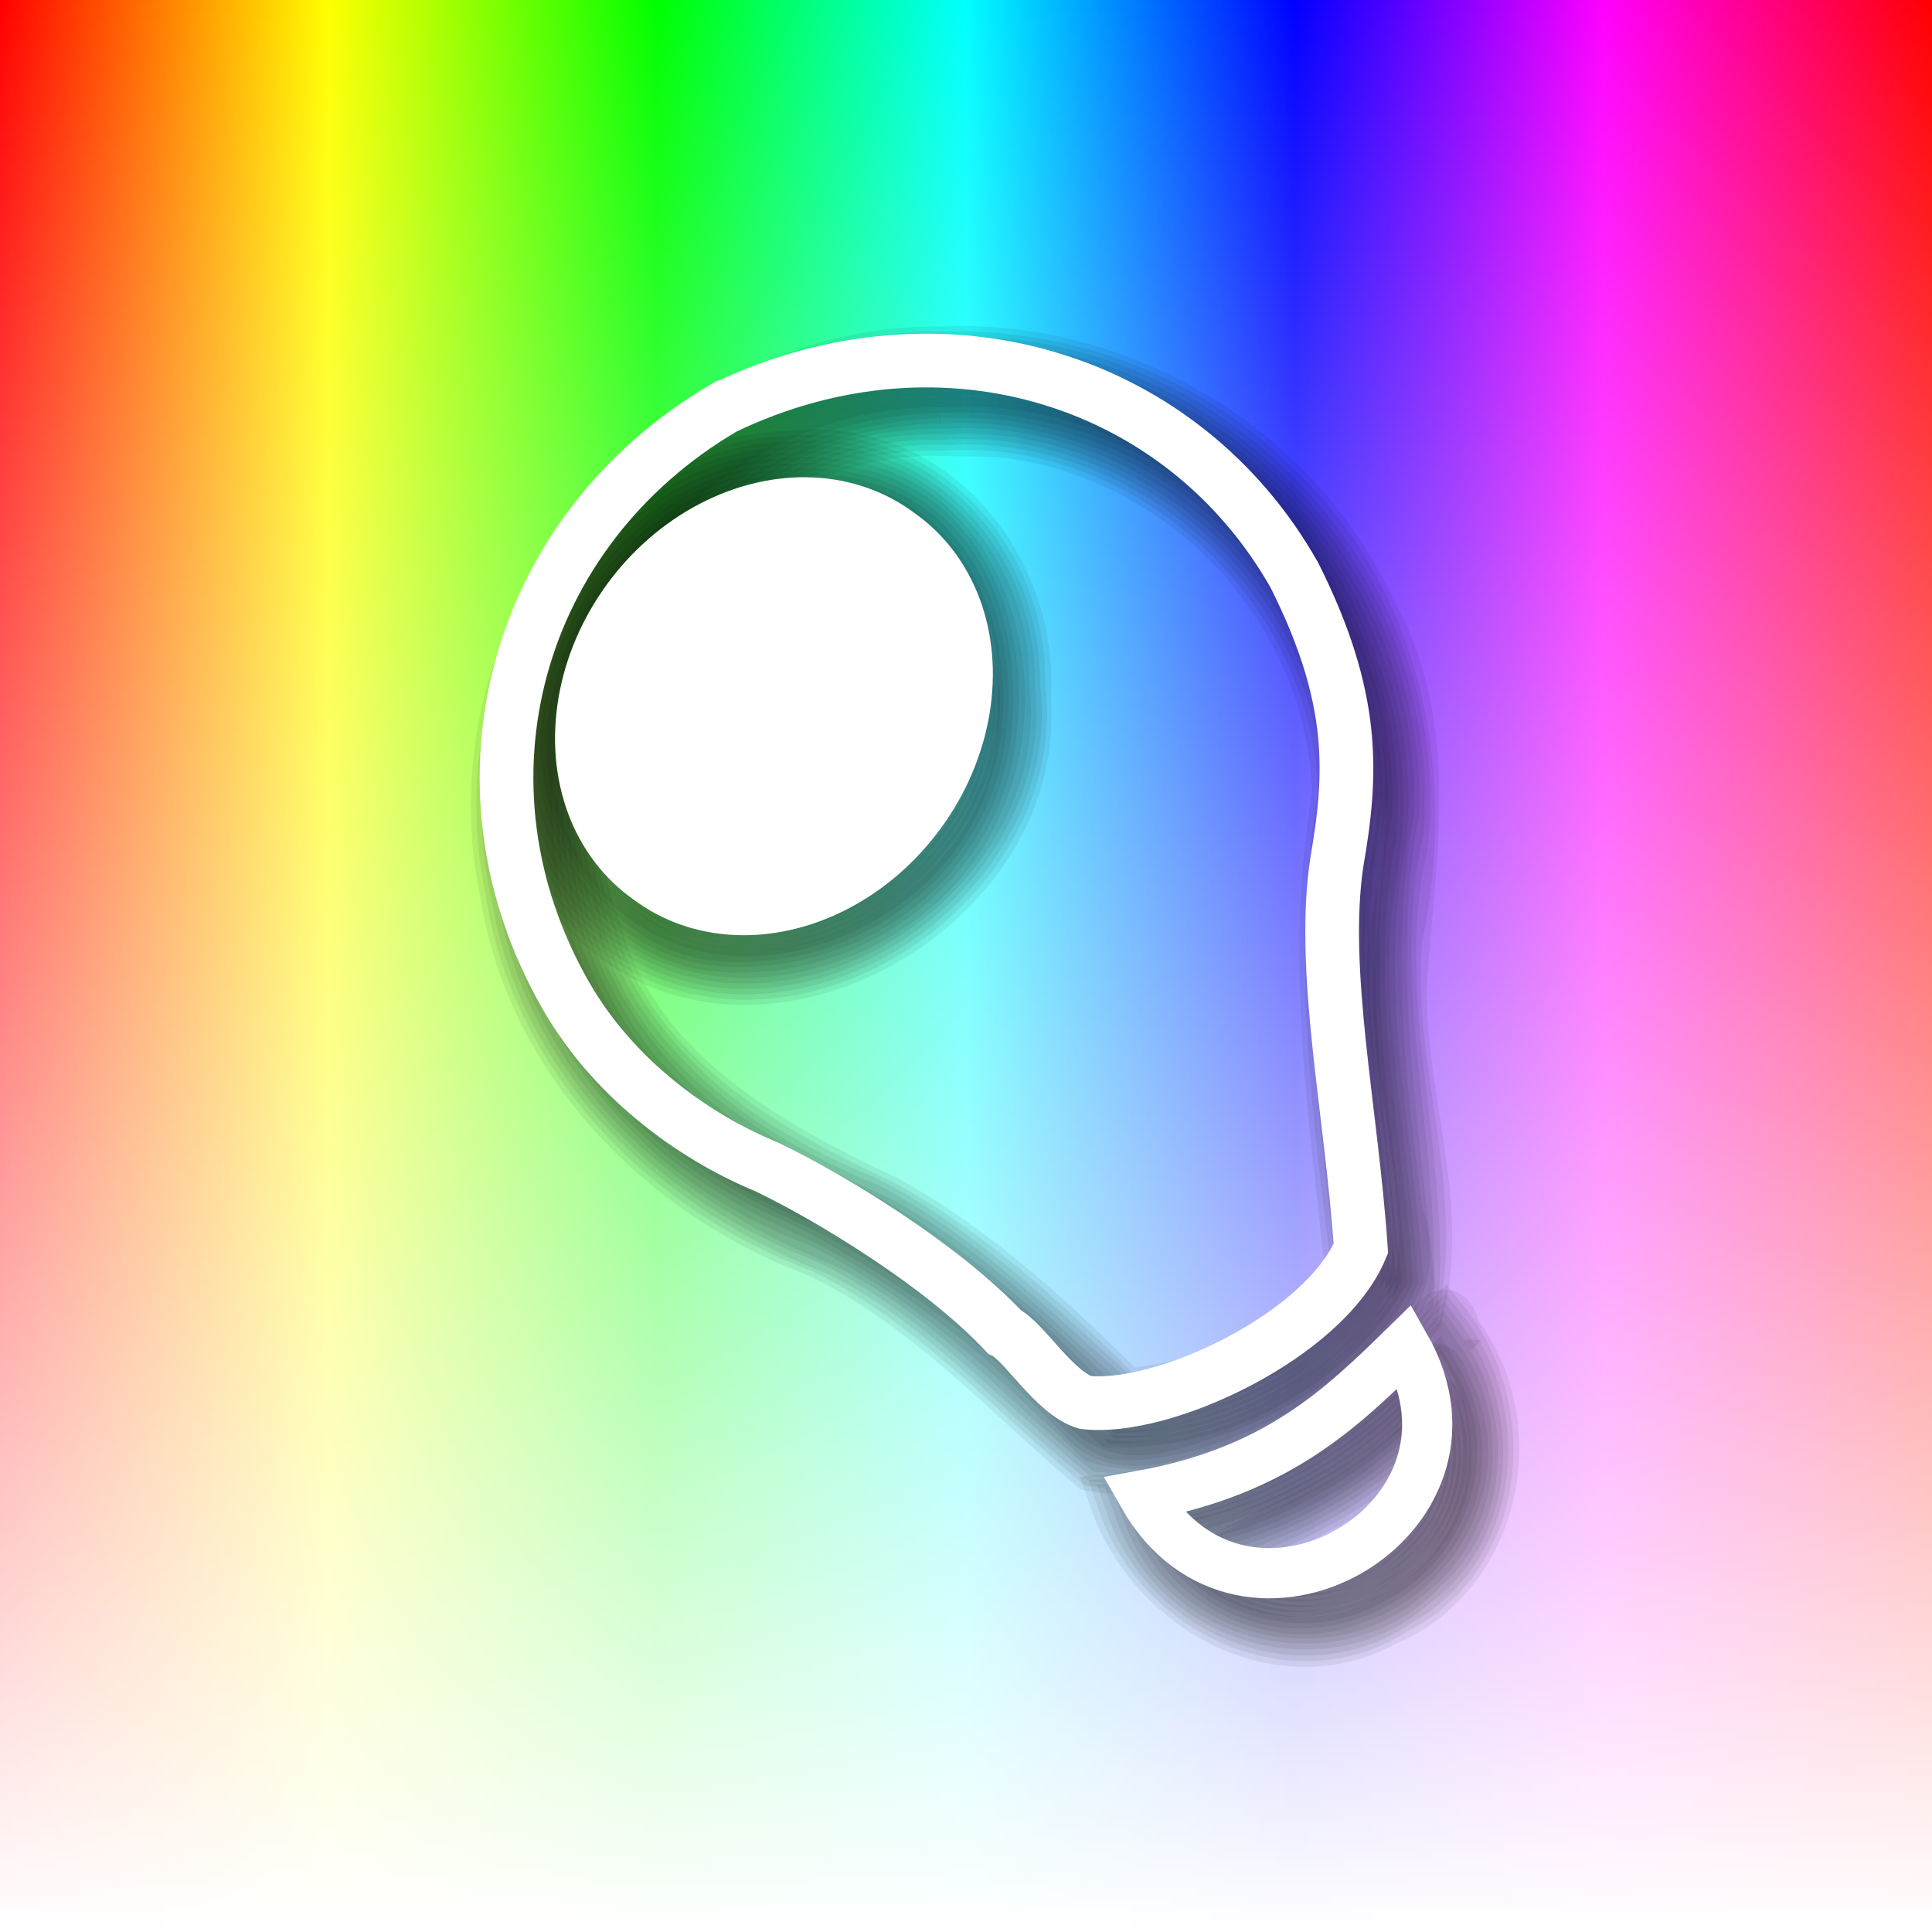
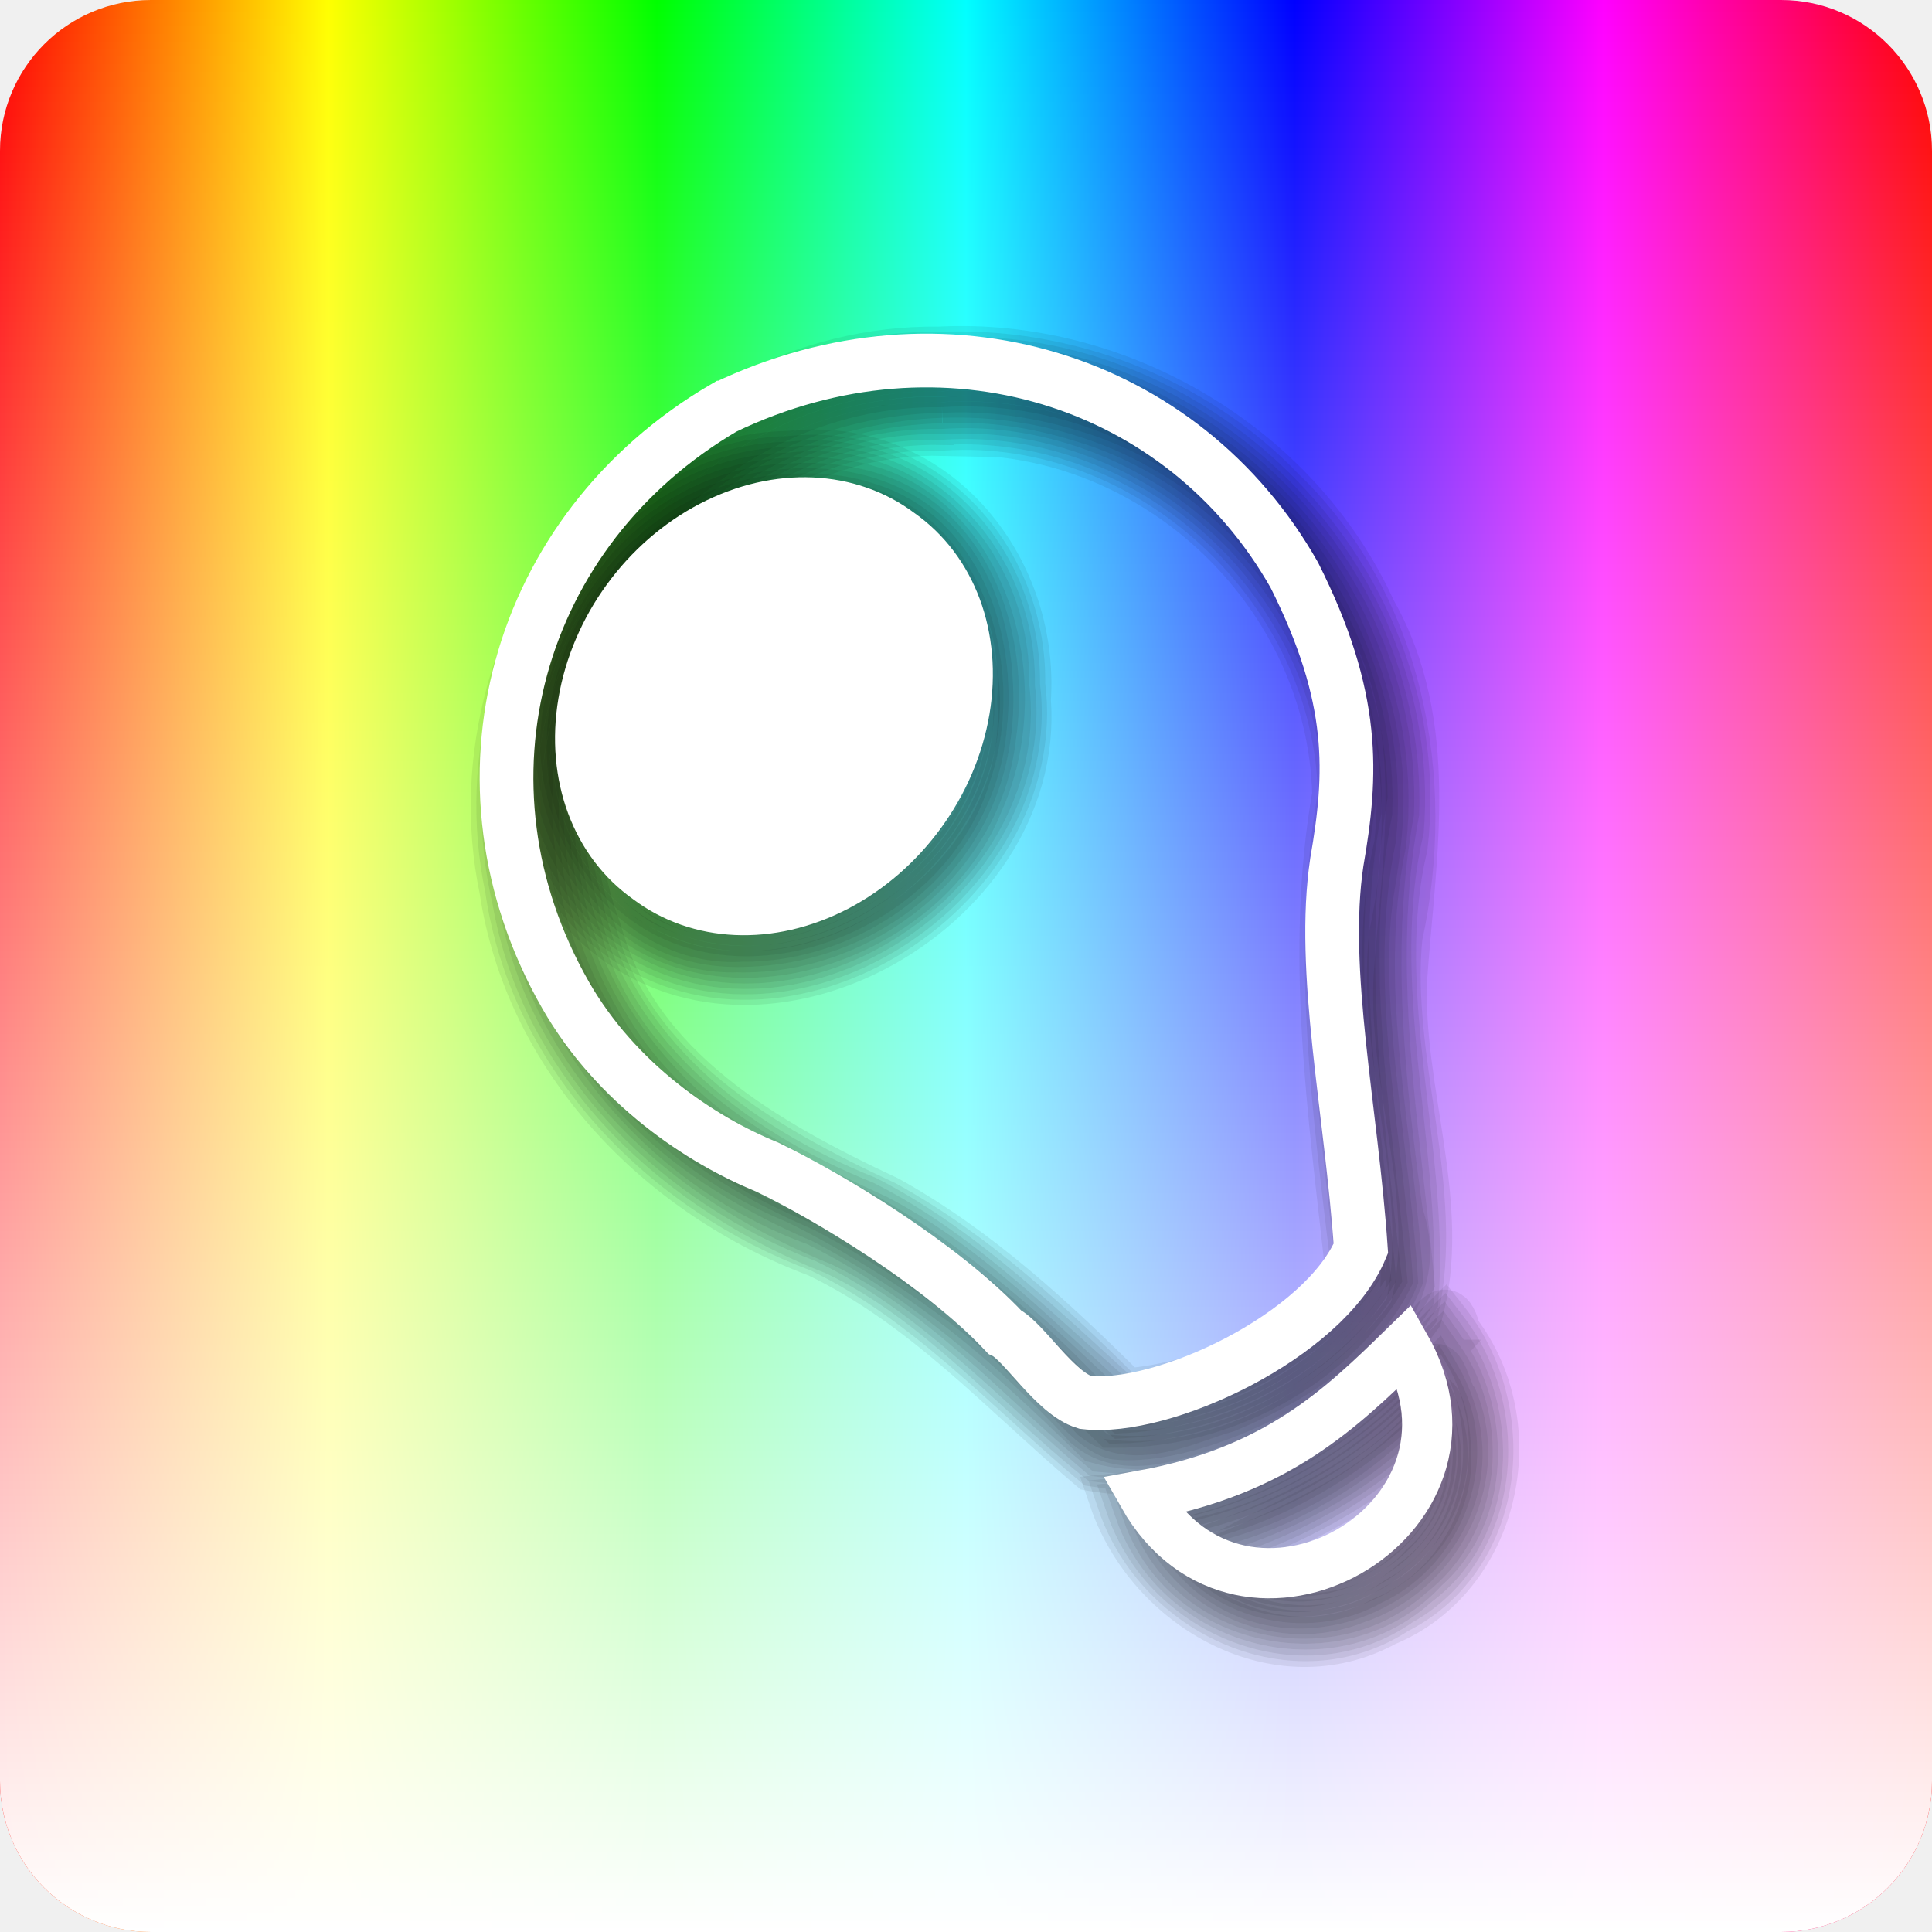
<svg xmlns="http://www.w3.org/2000/svg" xmlns:xlink="http://www.w3.org/1999/xlink" width="128" height="128" id="svg2" version="1.1">
  <defs id="defs4">
    <linearGradient id="linearGradient3793">
      <stop style="stop-color:#ffffff;stop-opacity:1;" offset="0" id="stop3795" />
      <stop style="stop-color:#ffffff;stop-opacity:0;" offset="1" id="stop3797" />
    </linearGradient>
    <linearGradient id="linearGradient3765">
      <stop id="stop3787" offset="0" style="stop-color:#ff0000;stop-opacity:1;" />
      <stop id="stop3785" offset="0.17" style="stop-color:#ff00ff;stop-opacity:1;" />
      <stop id="stop3783" offset="0.33" style="stop-color:#0000ff;stop-opacity:1;" />
      <stop id="stop3781" offset="0.5" style="stop-color:#00ffff;stop-opacity:1;" />
      <stop id="stop3779" offset="0.66" style="stop-color:#00ff00;stop-opacity:1;" />
      <stop id="stop3777" offset="0.83" style="stop-color:#ffff00;stop-opacity:1;" />
      <stop style="stop-color:#ff0000;stop-opacity:1;" offset="1" id="stop3769" />
    </linearGradient>
    <linearGradient xlink:href="#linearGradient3765" id="linearGradient3775" x1="0" y1="988.362" x2="128" y2="988.362" gradientUnits="userSpaceOnUse" gradientTransform="translate(13.21429,-6.964286)" />
    <linearGradient xlink:href="#linearGradient3793" id="linearGradient3799" x1="0" y1="988.362" x2="128" y2="988.362" gradientUnits="userSpaceOnUse" gradientTransform="translate(-1052.362,-924.3622)" />
    <linearGradient y2="1040.699" x2="26.034" y1="1040.762" x1="23.887" spreadMethod="reflect" gradientTransform="translate(0,-4.600127)" gradientUnits="userSpaceOnUse" id="linearGradient4159" xlink:href="#linearGradient3856" />
    <linearGradient y2="31.795" x2="21.571" y1="21.437" x1="21.732" gradientTransform="matrix(-0.719072,-0.2804113,-0.4621248,1.185049,53.82507,1005.709)" gradientUnits="userSpaceOnUse" id="linearGradient4157" xlink:href="#linearGradient3817" />
    <linearGradient y2="31.795" x2="21.571" y1="21.437" x1="21.732" gradientTransform="matrix(0.719072,-0.2804113,0.4621248,1.185049,-6.210005,1005.709)" gradientUnits="userSpaceOnUse" id="linearGradient4155" xlink:href="#linearGradient3817" />
    <linearGradient y2="1039.614" x2="42.623" y1="1015.417" x1="15.536" gradientTransform="translate(0,-4.600127)" gradientUnits="userSpaceOnUse" id="linearGradient4153" xlink:href="#linearGradient3807" />
    <linearGradient y2="35.135" x2="30.702" y1="1.106" x1="8.719" gradientTransform="translate(0.3571429,1005.298)" gradientUnits="userSpaceOnUse" id="linearGradient4151" xlink:href="#linearGradient3777" />
    <radialGradient r="15" fy="18.72" fx="23.656" cy="18.72" cx="23.656" gradientTransform="matrix(0.9994026,-0.03456211,0.05050681,1.460462,-0.5742278,997.4954)" gradientUnits="userSpaceOnUse" id="radialGradient4149" xlink:href="#linearGradient3795" />
    <linearGradient y2="1045.487" x2="25.179" y1="1045.309" x1="18.929" spreadMethod="reflect" gradientUnits="userSpaceOnUse" id="linearGradient4147" xlink:href="#linearGradient4029" />
    <radialGradient r="15.813" fy="47.333" fx="-12.895" cy="47.333" cx="-12.895" gradientTransform="matrix(1,0,0,0.3860862,0,29.0584)" gradientUnits="userSpaceOnUse" id="radialGradient4145" xlink:href="#linearGradient4119" />
    <radialGradient gradientUnits="userSpaceOnUse" gradientTransform="matrix(1,0,0,0.3860862,0,29.0584)" r="15.813" fy="47.333" fx="-12.895" cy="47.333" cx="-12.895" id="radialGradient4125" xlink:href="#linearGradient4119" />
    <linearGradient y2="1040.699" x2="26.034" y1="1040.762" x1="23.887" spreadMethod="reflect" gradientTransform="translate(0,-4.600127)" gradientUnits="userSpaceOnUse" id="linearGradient4107" xlink:href="#linearGradient3856" />
    <linearGradient y2="31.795" x2="21.571" y1="21.437" x1="21.732" gradientTransform="matrix(-0.719072,-0.2804113,-0.4621248,1.185049,53.82507,1005.709)" gradientUnits="userSpaceOnUse" id="linearGradient4105" xlink:href="#linearGradient3817" />
    <linearGradient y2="31.795" x2="21.571" y1="21.437" x1="21.732" gradientTransform="matrix(0.719072,-0.2804113,0.4621248,1.185049,-6.210005,1005.709)" gradientUnits="userSpaceOnUse" id="linearGradient4103" xlink:href="#linearGradient3817" />
    <linearGradient y2="1039.614" x2="42.623" y1="1015.417" x1="15.536" gradientTransform="translate(0,-4.600127)" gradientUnits="userSpaceOnUse" id="linearGradient4101" xlink:href="#linearGradient3807" />
    <linearGradient y2="35.135" x2="30.702" y1="1.106" x1="8.719" gradientTransform="translate(0.3571429,1005.298)" gradientUnits="userSpaceOnUse" id="linearGradient4099" xlink:href="#linearGradient3777" />
    <radialGradient r="15" fy="18.72" fx="23.656" cy="18.72" cx="23.656" gradientTransform="matrix(0.9994026,-0.03456211,0.05050681,1.460462,-0.5742278,997.4954)" gradientUnits="userSpaceOnUse" id="radialGradient4097" xlink:href="#linearGradient3795" />
    <linearGradient y2="1045.487" x2="25.179" y1="1045.309" x1="18.929" spreadMethod="reflect" gradientUnits="userSpaceOnUse" id="linearGradient4095" xlink:href="#linearGradient4029" />
    <linearGradient spreadMethod="reflect" gradientUnits="userSpaceOnUse" y2="1045.487" x2="25.179" y1="1045.309" x1="18.929" id="linearGradient4035" xlink:href="#linearGradient4029" />
    <linearGradient id="linearGradient3777-0">
      <stop id="stop3779-3" offset="0" style="stop-color:#729fcf;stop-opacity:1" />
      <stop id="stop3781-6" offset="1" style="stop-color:#3465a4;stop-opacity:1;" />
    </linearGradient>
    <linearGradient gradientTransform="translate(0.3571429,1009.898)" gradientUnits="userSpaceOnUse" y2="35.135" x2="30.702" y1="1.106" x1="8.719" id="linearGradient3793-6" xlink:href="#linearGradient3777-0" />
    <linearGradient id="linearGradient3795-4">
      <stop id="stop3797-9" offset="0" style="stop-color:#ffffff;stop-opacity:0.337;" />
      <stop id="stop3799-4" offset="1" style="stop-color:#729fcf;stop-opacity:0.89;" />
    </linearGradient>
    <radialGradient gradientUnits="userSpaceOnUse" gradientTransform="matrix(0.9994026,-0.03456211,0.05050681,1.460462,-0.5742278,1002.096)" r="15" fy="18.72" fx="23.656" cy="18.72" cx="23.656" id="radialGradient3803-0" xlink:href="#linearGradient3795-4" />
    <linearGradient gradientTransform="translate(0,-4.600127)" spreadMethod="reflect" gradientUnits="userSpaceOnUse" y2="1040.699" x2="26.034" y1="1040.762" x1="23.887" id="linearGradient3864" xlink:href="#linearGradient3856" />
    <linearGradient y2="31.795" x2="21.571" y1="21.437" x1="21.732" gradientTransform="matrix(-0.719072,-0.2804113,-0.4621248,1.185049,53.82507,1005.709)" gradientUnits="userSpaceOnUse" id="linearGradient3844" xlink:href="#linearGradient3817" />
    <linearGradient y2="31.795" x2="21.571" y1="21.437" x1="21.732" gradientTransform="matrix(0.719072,-0.2804113,0.4621248,1.185049,-6.210005,1005.709)" gradientUnits="userSpaceOnUse" id="linearGradient3842" xlink:href="#linearGradient3817" />
    <linearGradient gradientTransform="translate(0,-4.600127)" gradientUnits="userSpaceOnUse" y2="1039.614" x2="42.623" y1="1015.417" x1="15.536" id="linearGradient3813" xlink:href="#linearGradient3807" />
    <radialGradient gradientUnits="userSpaceOnUse" gradientTransform="matrix(0.9994026,-0.03456211,0.05050681,1.460462,-0.5742278,997.4954)" r="15" fy="18.72" fx="23.656" cy="18.72" cx="23.656" id="radialGradient3803" xlink:href="#linearGradient3795" />
    <linearGradient gradientTransform="translate(0.3571429,1005.298)" gradientUnits="userSpaceOnUse" y2="35.135" x2="30.702" y1="1.106" x1="8.719" id="linearGradient3793-63" xlink:href="#linearGradient3777" />
    <linearGradient id="linearGradient3777">
      <stop id="stop3779-5" offset="0" style="stop-color:#729fcf;stop-opacity:1" />
      <stop id="stop3781-9" offset="1" style="stop-color:#3465a4;stop-opacity:1;" />
    </linearGradient>
    <linearGradient id="linearGradient3795">
      <stop id="stop3797-1" offset="0" style="stop-color:#ffffff;stop-opacity:0.337;" />
      <stop id="stop3799" offset="1" style="stop-color:#729fcf;stop-opacity:0.89;" />
    </linearGradient>
    <linearGradient id="linearGradient3807">
      <stop id="stop3809" offset="0" style="stop-color:#ffffff;stop-opacity:1;" />
      <stop id="stop3811" offset="1" style="stop-color:#ffffff;stop-opacity:0;" />
    </linearGradient>
    <linearGradient id="linearGradient3817">
      <stop id="stop3819" offset="0" style="stop-color:#ffffff;stop-opacity:1;" />
      <stop id="stop3821" offset="1" style="stop-color:#837356;stop-opacity:1;" />
    </linearGradient>
    <linearGradient id="linearGradient3856">
      <stop id="stop3858" offset="0" style="stop-color:#ffffff;stop-opacity:1;" />
      <stop id="stop3860" offset="1" style="stop-color:#ffffff;stop-opacity:0;" />
    </linearGradient>
    <linearGradient id="linearGradient4029">
      <stop id="stop4031" offset="0" style="stop-color:#ffd543;stop-opacity:1;" />
      <stop id="stop4033" offset="1" style="stop-color:#ffeca9;stop-opacity:1;" />
    </linearGradient>
    <linearGradient id="linearGradient4119">
      <stop id="stop4121" offset="0" style="stop-color:#000000;stop-opacity:1;" />
      <stop id="stop4123" offset="1" style="stop-color:#000000;stop-opacity:0.389;" />
    </linearGradient>
    <radialGradient xlink:href="#linearGradient4119" id="radialGradient4098" gradientUnits="userSpaceOnUse" gradientTransform="matrix(1,0,0,0.3860862,0,29.0584)" cx="-12.895" cy="47.333" fx="-12.895" fy="47.333" r="15.813" />
    <linearGradient xlink:href="#linearGradient4029" id="linearGradient4100" gradientUnits="userSpaceOnUse" spreadMethod="reflect" x1="18.929" y1="1045.309" x2="25.179" y2="1045.487" />
    <radialGradient xlink:href="#linearGradient3795" id="radialGradient4102" gradientUnits="userSpaceOnUse" gradientTransform="matrix(0.9994026,-0.03456211,0.05050681,1.460462,-0.5742278,997.4954)" cx="23.656" cy="18.72" fx="23.656" fy="18.72" r="15" />
    <linearGradient xlink:href="#linearGradient3777" id="linearGradient4104" gradientUnits="userSpaceOnUse" gradientTransform="translate(0.3571429,1005.298)" x1="8.719" y1="1.106" x2="30.702" y2="35.135" />
    <linearGradient xlink:href="#linearGradient3807" id="linearGradient4106" gradientUnits="userSpaceOnUse" gradientTransform="translate(0,-4.600127)" x1="15.536" y1="1015.417" x2="42.623" y2="1039.614" />
    <linearGradient xlink:href="#linearGradient3817" id="linearGradient4108" gradientUnits="userSpaceOnUse" gradientTransform="matrix(0.719072,-0.2804113,0.4621248,1.185049,-6.210005,1005.709)" x1="21.732" y1="21.437" x2="21.571" y2="31.795" />
    <linearGradient xlink:href="#linearGradient3817" id="linearGradient4110" gradientUnits="userSpaceOnUse" gradientTransform="matrix(-0.719072,-0.2804113,-0.4621248,1.185049,53.82507,1005.709)" x1="21.732" y1="21.437" x2="21.571" y2="31.795" />
    <linearGradient xlink:href="#linearGradient3856" id="linearGradient4112" gradientUnits="userSpaceOnUse" gradientTransform="translate(0,-4.600127)" spreadMethod="reflect" x1="23.887" y1="1040.762" x2="26.034" y2="1040.699" />
    <linearGradient xlink:href="#linearGradient4029" id="linearGradient4130" gradientUnits="userSpaceOnUse" spreadMethod="reflect" x1="18.929" y1="1045.309" x2="25.179" y2="1045.487" />
    <radialGradient xlink:href="#linearGradient3795" id="radialGradient4132" gradientUnits="userSpaceOnUse" gradientTransform="matrix(0.9994026,-0.03456211,0.05050681,1.460462,-0.5742278,997.4954)" cx="23.656" cy="18.72" fx="23.656" fy="18.72" r="15" />
    <linearGradient xlink:href="#linearGradient3777" id="linearGradient4134" gradientUnits="userSpaceOnUse" gradientTransform="translate(0.3571429,1005.298)" x1="8.719" y1="1.106" x2="30.702" y2="35.135" />
    <linearGradient xlink:href="#linearGradient3807" id="linearGradient4136" gradientUnits="userSpaceOnUse" gradientTransform="translate(0,-4.600127)" x1="15.536" y1="1015.417" x2="42.623" y2="1039.614" />
    <linearGradient xlink:href="#linearGradient3817" id="linearGradient4138" gradientUnits="userSpaceOnUse" gradientTransform="matrix(0.719072,-0.2804113,0.4621248,1.185049,-6.210005,1005.709)" x1="21.732" y1="21.437" x2="21.571" y2="31.795" />
    <linearGradient xlink:href="#linearGradient3817" id="linearGradient4140" gradientUnits="userSpaceOnUse" gradientTransform="matrix(-0.719072,-0.2804113,-0.4621248,1.185049,53.82507,1005.709)" x1="21.732" y1="21.437" x2="21.571" y2="31.795" />
    <linearGradient xlink:href="#linearGradient3856" id="linearGradient4142" gradientUnits="userSpaceOnUse" gradientTransform="translate(0,-4.600127)" spreadMethod="reflect" x1="23.887" y1="1040.762" x2="26.034" y2="1040.699" />
    <linearGradient xlink:href="#linearGradient3856" id="linearGradient4148" gradientUnits="userSpaceOnUse" gradientTransform="matrix(1.788615,-1.019252,1.019252,1.788615,-1028.522,-834.3938)" spreadMethod="reflect" x1="23.887" y1="1040.762" x2="26.034" y2="1040.699" />
    <radialGradient xlink:href="#linearGradient3795" id="radialGradient4159" gradientUnits="userSpaceOnUse" gradientTransform="matrix(1.752319,-1.080461,1.578916,2.560724,-8.161632,958.5544)" cx="23.656" cy="18.72" fx="23.656" fy="18.72" r="15" />
    <linearGradient xlink:href="#linearGradient3777" id="linearGradient4161" gradientUnits="userSpaceOnUse" gradientTransform="matrix(1.788615,-1.019252,1.019252,1.788615,1.456782,971.5605)" x1="8.719" y1="1.106" x2="30.702" y2="35.135" />
    <linearGradient xlink:href="#linearGradient4029" id="linearGradient4165" gradientUnits="userSpaceOnUse" spreadMethod="reflect" x1="18.929" y1="1045.309" x2="25.179" y2="1045.487" gradientTransform="matrix(1.788615,-1.019252,1.019252,1.788615,-1023.834,-826.1659)" />
    <linearGradient xlink:href="#linearGradient3765" id="linearGradient4877" gradientUnits="userSpaceOnUse" gradientTransform="translate(-128,-924.3622)" x1="0" y1="988.362" x2="128" y2="988.362" />
  </defs>
  <g id="layer2">
-     <rect style="fill:url(#linearGradient4877);fill-opacity:1;stroke:none" id="rect3753" width="128" height="128" x="-128" y="0" transform="scale(-1,1)" />
+     <rect style="fill:url(#linearGradient4877);fill-opacity:1;stroke:none" id="rect3753" width="128" height="128" x="-128" y="0" transform="scale(-1,1)" rx="10" ry="10" />
  </g>
  <g id="layer1" transform="translate(0,-924.3622)">
-     <rect style="fill:url(#linearGradient3799);fill-opacity:1;stroke:none" id="rect3791" width="128" height="128" x="-1052.362" y="0" transform="matrix(0,-1,1,0,0,0)" />
+     <rect style="fill:url(#linearGradient3799);fill-opacity:1;stroke:none" id="rect3791" width="128" height="128" x="-1052.362" y="0" transform="matrix(0,-1,1,0,0,0)" rx="10" ry="10" />
    <text xml:space="preserve" style="font-size:87.917px;font-style:normal;font-weight:bold;text-align:center;line-height:125%;letter-spacing:0px;word-spacing:0px;text-anchor:middle;fill:#000000;fill-opacity:1;stroke:none;font-family:Sans;-inkscape-font-specification:Sans Bold" x="-541.212" y="932.475" id="text4163" transform="matrix(0.8688313,-0.4951083,0.4951083,0.8688313,0,0)">
      <tspan id="tspan4165" x="-541.212" y="932.475" />
    </text>
  </g>
  <g id="layer3">
    <g transform="translate(0,-924.3622)" id="g3589">
      <path style="opacity:0.067;fill:none;stroke:#000000;stroke-width:3.328px;stroke-linecap:butt;stroke-linejoin:miter;stroke-opacity:1" d="m 93.5,1020.469 c -3.054,3.007 -7.674,5.152 -11,6.562 4.783,3.188 12.218,-1.279 11.5,-7 l -0.5,0.438 z" id="path3591" />
      <path style="opacity:0.067;fill:none;stroke:#000000;stroke-width:3.328px;stroke-linecap:butt;stroke-linejoin:miter;stroke-opacity:1" d="m 94.156,1019.406 c -3.234,3.603 -9.077,5.972 -12.281,7.656 5.14,4.173 14.151,-1.657 12.281,-7.656 z" id="path3595" />
      <path style="opacity:0.067;fill:none;stroke:#000000;stroke-width:3.328px;stroke-linecap:butt;stroke-linejoin:miter;stroke-opacity:1" d="m 93.906,1019.156 c -3.432,3.571 -8.943,6.175 -12.906,7.594 5.377,5.438 15.846,-0.831 13.469,-8.125 l -0.562,0.531 z" id="path3599" />
      <path style="opacity:0.067;fill:none;stroke:#000000;stroke-width:3.328px;stroke-linecap:butt;stroke-linejoin:miter;stroke-opacity:1" d="m 94.5,1018.125 c -3.965,3.913 -9.005,7.021 -14.312,8.281 5.472,6.961 17.921,-0.467 14.312,-8.281 z" id="path3603" />
      <path style="opacity:0.067;fill:none;stroke:#000000;stroke-width:3.328px;stroke-linecap:butt;stroke-linejoin:miter;stroke-opacity:1" d="m 94.25,1017.844 c -3.886,4.098 -9.53,7.109 -14.656,8.437 5.527,7.805 19.155,0.074 15.312,-8.656 l -0.125,-0.281 -0.531,0.5 z" id="path3607" />
      <path style="opacity:0.067;fill:none;stroke:#000000;stroke-width:3.328px;stroke-linecap:butt;stroke-linejoin:miter;stroke-opacity:1" d="m 94,1017.594 c -4.014,4.206 -9.618,7.145 -15.031,8.437 4.433,7.295 16.716,3.13 16.844,-4.844 0.052,-1.041 -0.265,-5.909 -1.812,-3.594 z" id="path3611" />
      <path style="opacity:0.067;fill:none;stroke:#000000;stroke-width:3.328px;stroke-linecap:butt;stroke-linejoin:miter;stroke-opacity:1" d="m 93.75,1017.344 c -4.187,4.184 -9.54,7.324 -15.438,8.344 2.367,4.383 8.283,5.785 12.469,3.375 4.738,-2.193 6.984,-8.355 4.219,-12.938 -0.417,0.406 -0.833,0.812 -1.25,1.219 z" id="path3615" />
      <path style="fill:none;stroke:#000000;stroke-width:3.328px;stroke-linecap:butt;stroke-linejoin:miter;stroke-opacity:1;opacity:0.067" d="m 77.739,1025.43 c 8.857,-1.619 13.114,-5.747 17.35,-9.887 6.591,11.566 -10.759,21.453 -17.35,9.887 z" id="path3619" />
      <path style="opacity:0.067;fill:none;stroke:#000000;stroke-width:3.328px;stroke-linecap:butt;stroke-linejoin:miter;stroke-opacity:1" d="m 94.844,1015.281 c -4.646,4.979 -10.729,8.943 -17.656,9.906 2.124,4.641 7.814,7.05 12.594,5.094 5.2,-1.693 8.646,-7.772 6.506,-13.056 -0.391,-0.392 -0.853,-2.939 -1.444,-1.944 z" id="path3621" />
      <path style="opacity:0.067;fill:none;stroke:#000000;stroke-width:3.328px;stroke-linecap:butt;stroke-linejoin:miter;stroke-opacity:1" d="m 94.594,1015.031 c -4.727,5.096 -10.916,8.99 -17.969,9.906 2.6,6.579 11.602,8.386 16.75,3.719 4.395,-3.327 5.048,-9.88 1.906,-14.312 l -0.505,0.505 -0.182,0.182 z" id="path3625" />
      <path style="opacity:0.067;fill:none;stroke:#000000;stroke-width:3.328px;stroke-linecap:butt;stroke-linejoin:miter;stroke-opacity:1" d="m 94.344,1014.781 c -4.759,5.164 -11.136,9.061 -18.281,9.906 2.682,7.433 13.101,9.271 18.281,3.531 4.106,-3.586 4.13,-10.15 1.062,-14.469 l -0.718,0.697 -0.345,0.335 z" id="path3629" />
      <path style="opacity:0.067;fill:none;stroke:#000000;stroke-width:3.328px;stroke-linecap:butt;stroke-linejoin:miter;stroke-opacity:1" d="m 94.094,1014.5 c -4.835,5.332 -11.298,9.141 -18.594,9.906 2.593,7.395 12.455,10.143 18.312,4.781 5.036,-3.719 5.249,-11.185 1.688,-16.062 l -0.715,0.699 -0.691,0.676 z" id="path3633" />
      <path style="opacity:0.067;fill:none;stroke:#000000;stroke-width:3.328px;stroke-linecap:butt;stroke-linejoin:miter;stroke-opacity:1" d="m 93.844,1014.25 c -4.931,5.467 -11.582,9.175 -18.906,9.906 2.437,7.09 11.445,10.732 17.75,6.281 6.366,-3.513 7.198,-12.347 2.906,-17.906 -0.583,0.573 -1.167,1.146 -1.75,1.719 z" id="path3637" />
      <path style="opacity:0.067;fill:none;stroke:#000000;stroke-width:3.328px;stroke-linecap:butt;stroke-linejoin:miter;stroke-opacity:1" d="m 93.594,1014 c -4.994,5.562 -11.844,9.208 -19.219,9.906 2.473,7.226 11.418,11.461 18.094,7.063 7.029,-3.526 7.895,-13.163 3.219,-19.031 -0.698,0.688 -1.396,1.375 -2.094,2.062 z" id="path3641" />
      <path style="opacity:0.067;fill:none;stroke:#000000;stroke-width:3.328px;stroke-linecap:butt;stroke-linejoin:miter;stroke-opacity:1" d="m 93.344,1013.75 c -5.065,5.689 -12.015,9.176 -19.531,9.906 2.449,7.157 10.887,11.963 17.906,8.125 7.333,-3.006 9.517,-12.911 4.716,-19.157 -0.672,-2.945 -1.904,0.594 -3.091,1.125 z" id="path3645" />
    </g>
    <g transform="translate(0,-924.3622)" id="g3529">
      <path style="opacity:0.067;fill:none;stroke:#000000;stroke-width:3.559;stroke-miterlimit:4;stroke-opacity:1;stroke-dasharray:none" d="m 62.469,952.781 c -16.516,-0.378 -28.881,18.15 -23.031,33.406 2.513,9.165 11.213,14.06 19.281,17.844 5.984,3.32 11.066,8.056 15.812,12.781 5.83,-0.463 11.736,-3.342 15.062,-8.188 -1.147,-10.483 -2.722,-21.146 -0.875,-31.625 -0.353,-13.744 -12.567,-24.983 -26.25,-24.219 z" id="path3531" />
      <path style="opacity:0.067;fill:none;stroke:#000000;stroke-width:3.559;stroke-miterlimit:4;stroke-opacity:1;stroke-dasharray:none" d="m 62.438,952.438 c -16.649,-0.443 -29.287,18.393 -23.344,33.844 2.546,9.268 11.316,14.288 19.438,18.063 6.003,3.308 11.023,8.02 15.844,12.812 6.028,-0.312 12.201,-3.393 15.625,-8.531 C 88.748,998.096 87.236,987.415 89.094,977 88.795,963.175 76.212,951.535 62.438,952.438 z" id="path3535" />
      <path style="opacity:0.067;fill:none;stroke:#000000;stroke-width:3.559;stroke-miterlimit:4;stroke-opacity:1;stroke-dasharray:none" d="m 62.438,952.062 c -16.104,-0.36 -28.822,17.131 -24.25,32.406 2.073,9.724 10.438,16.079 19.125,19.562 6.575,3.383 11.826,8.714 17.188,13.5 6.082,-0.376 12.457,-3.591 15.844,-8.781 -1.217,-10.562 -2.713,-21.242 -0.906,-31.75 -0.31,-14.02 -12.895,-25.756 -27,-24.938 z" id="path3539" />
      <path style="opacity:0.067;fill:none;stroke:#000000;stroke-width:3.559;stroke-miterlimit:4;stroke-opacity:1;stroke-dasharray:none" d="m 62.406,951.719 c -16.244,-0.405 -29.238,17.341 -24.562,32.844 2.007,9.696 10.425,16.223 19.281,19.781 6.672,3.346 11.831,8.887 17.344,13.531 6.256,-0.376 12.938,-3.656 16.219,-9.062 C 89.712,998.629 87.835,988.201 89.75,978.031 90.21,963.422 77.003,950.78 62.406,951.719 z" id="path3543" />
      <path style="opacity:0.067;fill:none;stroke:#000000;stroke-width:3.559;stroke-miterlimit:4;stroke-opacity:1;stroke-dasharray:none" d="m 62.406,951.344 c -17.366,-0.366 -30.53,19.145 -24.312,35.281 2.631,9.513 11.419,14.822 19.875,18.625 6.258,3.277 11.014,8.442 16.188,12.969 6.556,-0.198 13.451,-3.688 16.906,-9.344 -1.206,-10.59 -2.69,-21.246 -0.906,-31.844 -0.304,-14.466 -13.239,-26.516 -27.75,-25.688 z" id="path3547" />
      <path style="opacity:0.067;fill:none;stroke:#000000;stroke-width:3.559;stroke-miterlimit:4;stroke-opacity:1;stroke-dasharray:none" d="m 62.375,951 c -15.824,-0.235 -28.563,15.688 -25.781,31.031 1.258,10.092 8.891,18.425 18.25,21.875 7.301,3.554 13.219,9.078 18.969,14.594 6.824,0.073 14.14,-3.686 17.625,-9.562 C 90.467,998.685 88.481,988.35 90.469,978.094 90.941,963.051 77.373,950.035 62.375,951 z" id="path3551" />
      <path style="opacity:0.067;fill:none;stroke:#000000;stroke-width:3.559;stroke-miterlimit:4;stroke-opacity:1;stroke-dasharray:none" d="m 62.375,950.625 c -7.98,0.175 -15.711,3.801 -20.501,10.219 -7.212,8.763 -7.851,21.966 -1.92,31.562 3.212,5.596 8.828,9.319 14.702,11.813 6.805,3.529 12.867,8.269 17.969,13.906 2.492,1.945 5.925,0.135 8.562,-0.625 4.181,-1.765 8.518,-4.324 10.625,-8.5 -0.679,-9.685 -3.073,-19.452 -1.094,-29.137 1.246,-12.303 -7.22,-24.518 -18.992,-27.986 -3.009,-0.939 -6.194,-1.422 -9.352,-1.252 z" id="path3555" />
      <path id="path3559" d="m 49.987,953.366 c -13.84,8.098 -18.533,24.902 -10.517,38.922 3.36,5.877 8.965,9.611 13.356,11.394 4.102,1.979 11.517,6.439 15.728,10.923 1.256,0.587 3.324,4.06 5.337,4.67 5.148,0.61 15.856,-4.406 18.27,-10.2 -0.625,-9.128 -2.676,-18.391 -1.592,-25.596 1.014,-5.828 1.285,-10.856 -2.814,-19.011 -7.335,-12.968 -23.251,-18.05 -37.767,-11.102 z" style="fill:none;stroke:#000000;stroke-width:3.559;stroke-miterlimit:4;stroke-opacity:1;stroke-dasharray:none;opacity:0.067" />
      <path style="opacity:0.067;fill:none;stroke:#000000;stroke-width:3.559;stroke-miterlimit:4;stroke-opacity:1;stroke-dasharray:none" d="m 62.312,949.938 c -7.673,0.143 -15.206,3.461 -20.111,9.362 -7.826,8.668 -9.185,22.32 -3.42,32.482 3.25,6.369 9.422,10.486 15.875,13.235 6.648,3.502 12.448,8.108 17.5,13.64 2.503,2.155 6.154,0.451 8.9,-0.336 4.535,-1.891 9.484,-4.61 11.444,-9.289 -0.606,-9.56 -3.081,-19.191 -1.125,-28.75 1.509,-12.722 -7.247,-25.52 -19.429,-29.092 -3.105,-0.943 -6.382,-1.424 -9.634,-1.252 z" id="path3561" />
      <path style="opacity:0.067;fill:none;stroke:#000000;stroke-width:3.559;stroke-miterlimit:4;stroke-opacity:1;stroke-dasharray:none" d="M 62.312,949.562 C 46.2,949.379 33.01,965.03 35,980.812 c 0.853,11.09 8.928,20.628 19.188,24.344 7.146,3.526 13.046,8.974 18.625,14.406 5.239,1.464 10.581,-1.64 14.906,-4.438 3.397,-2.247 6.429,-5.836 4.798,-10.241 -1.223,-8.869 -2.209,-17.849 -0.61,-26.727 0.537,-15.828 -13.813,-29.612 -29.594,-28.594 z" id="path3565" />
      <path style="opacity:0.067;fill:none;stroke:#000000;stroke-width:3.559;stroke-miterlimit:4;stroke-opacity:1;stroke-dasharray:none" d="m 62.281,949.219 c -17.917,-0.295 -31.825,18.88 -26.875,35.938 2.253,10.441 10.968,17.559 20.469,21.375 6.768,3.261 11.652,8.935 17.25,13.594 7.779,0.688 16.483,-3.906 20.125,-10.875 -0.97,-10.343 -2.94,-20.749 -1,-31.094 0.492,-16.165 -13.889,-29.906 -29.969,-28.938 z" id="path3569" />
      <path style="opacity:0.067;fill:none;stroke:#000000;stroke-width:3.559;stroke-miterlimit:4;stroke-opacity:1;stroke-dasharray:none" d="M 62.281,948.844 C 44.453,948.598 30.396,967.382 34.875,984.5 c 2.024,10.271 10.275,18.147 19.875,21.781 7.034,3.325 12.413,9.25 18.188,14.156 7.755,0.916 16.116,-3.718 20.281,-10.219 0.41,-10.17 -3.018,-20.698 -0.656,-30.938 1.265,-16.669 -13.687,-31.472 -30.281,-30.438 z" id="path3573" />
      <path style="opacity:0.067;fill:none;stroke:#000000;stroke-width:3.559;stroke-miterlimit:4;stroke-opacity:1;stroke-dasharray:none" d="m 62.25,948.5 c -17.725,-0.279 -31.937,18.235 -27.875,35.406 1.901,11.16 10.889,19.226 21.081,23.193 6.722,3.184 11.714,9.136 17.387,13.682 7.891,0.973 16.468,-3.701 20.688,-10.437 0.716,-9.783 -3.055,-20.081 -0.719,-29.938 C 94.818,963.092 79.53,947.417 62.25,948.5 z" id="path3577" />
      <path style="opacity:0.067;fill:none;stroke:#000000;stroke-width:3.559;stroke-miterlimit:4;stroke-opacity:1;stroke-dasharray:none" d="m 62.25,948.125 c -17.614,-0.24 -31.988,17.908 -28.344,35.062 1.594,11.143 10.302,19.928 20.531,23.719 7.082,3.411 12.356,9.292 18.188,14.188 7.915,1.193 16.34,-3.595 20.906,-9.938 1.797,-7.941 -1.9,-16.55 -1.062,-24.781 C 94.735,976.078 92.581,964.466 84.75,957 c -5.759,-6.009 -14.201,-9.231 -22.5,-8.875 z" id="path3581" />
      <path style="opacity:0.067;fill:none;stroke:#000000;stroke-width:3.559;stroke-miterlimit:4;stroke-opacity:1;stroke-dasharray:none" d="m 62.219,947.781 c -17.867,-0.218 -32.32,18.113 -28.688,35.469 1.675,11.224 10.332,20.111 20.719,23.969 7.136,3.426 12.258,9.179 18.125,14.156 8.071,1.415 16.702,-3.505 21.406,-9.938 2.031,-7.146 -1.362,-14.861 -1,-22.312 0.567,-8.09 2.217,-16.722 -2.031,-24.188 -4.918,-10.826 -16.681,-17.774 -28.531,-17.156 z" id="path3585" />
    </g>
    <g transform="translate(0,-924.3622)" id="g4794">
      <path style="opacity:0.067;fill:none;stroke:#000000;stroke-width:3.559;stroke-linecap:round;stroke-linejoin:round;stroke-miterlimit:4;stroke-opacity:1" d="M 52.594,959.688 C 41.278,959.625 34.636,976.95 45,983.25 c 9.428,4.126 20.691,-6.105 17.5,-16.125 -0.783,-4.813 -5.063,-8.015 -9.906,-7.438 z" id="path4796" />
      <path style="opacity:0.067;fill:none;stroke:#000000;stroke-width:3.559;stroke-linecap:round;stroke-linejoin:round;stroke-miterlimit:4;stroke-opacity:1" d="m 51.938,959.375 c -11.344,0.603 -17.569,17.806 -7.125,24.188 9.804,4.314 21.343,-6.314 18.031,-16.531 -0.691,-5.087 -5.859,-8.605 -10.906,-7.656 z" id="path4800" />
      <path style="opacity:0.067;fill:none;stroke:#000000;stroke-width:3.559;stroke-linecap:round;stroke-linejoin:round;stroke-miterlimit:4;stroke-opacity:1" d="m 52.562,958.969 c -11.808,0.008 -18.77,17.682 -8.375,24.656 9.632,4.929 22.037,-5.359 19.156,-15.938 -0.581,-5.32 -5.263,-9.421 -10.781,-8.719 z" id="path4804" />
      <path style="opacity:0.067;fill:none;stroke:#000000;stroke-width:3.559;stroke-linecap:round;stroke-linejoin:round;stroke-miterlimit:4;stroke-opacity:1" d="M 52.531,958.625 C 40.339,958.661 33.331,976.786 44,983.906 c 9.917,5.128 22.594,-5.339 19.688,-16.281 -0.607,-5.535 -5.485,-9.736 -11.156,-9 z" id="path4808" />
      <path style="opacity:0.067;fill:none;stroke:#000000;stroke-width:3.559;stroke-linecap:round;stroke-linejoin:round;stroke-miterlimit:4;stroke-opacity:1" d="m 52.5,958.25 c -12.15,0.122 -19.518,17.86 -9.25,25.562 10.019,6.227 23.901,-4.865 20.781,-16.188 C 63.456,961.812 58.353,957.55 52.5,958.25 z" id="path4812" />
      <path style="opacity:0.067;fill:none;stroke:#000000;stroke-width:3.559;stroke-linecap:round;stroke-linejoin:round;stroke-miterlimit:4;stroke-opacity:1" d="m 52.469,957.906 c -11.392,0.182 -19.105,15.627 -11.312,24.438 6.771,7.563 20.229,2.177 22.75,-6.812 C 66.247,968.794 63.41,958.85 55.375,958 c -0.967,-0.099 -1.933,-0.182 -2.906,-0.094 z" id="path4816" />
      <path style="opacity:0.067;fill:none;stroke:#000000;stroke-width:3.559;stroke-linecap:round;stroke-linejoin:round;stroke-miterlimit:4;stroke-opacity:1" d="m 52.438,957.531 c -8.323,0.262 -14.84,8.28 -14.875,16.312 0.2,6.234 4.937,12.891 11.638,12.455 7.778,0.035 15.1,-5.96 15.737,-13.861 0.639,-5.671 -1.606,-12.589 -7.594,-14.344 -1.576,-0.524 -3.254,-0.673 -4.906,-0.562 z" id="path4820" />
      <path id="path4824" d="m 65.357,970.755 c 0,9.468 -7.593,15.893 -16.518,15.893 -8.925,0 -12.301,-9.644 -11.518,-15 0.528,-3.607 4.021,-12.857 13.482,-14.286 8.825,-1.333 14.554,3.925 14.554,13.393 z" style="fill:none;stroke:#000000;stroke-width:3.559;stroke-linecap:round;stroke-linejoin:round;stroke-miterlimit:4;stroke-opacity:1;opacity:0.067" />
      <path style="opacity:0.067;fill:none;stroke:#000000;stroke-width:3.559;stroke-linecap:round;stroke-linejoin:round;stroke-miterlimit:4;stroke-opacity:1" d="m 52.406,956.844 c -8.902,0.232 -15.916,9.004 -15.5,17.625 0.411,6.284 5.193,12.758 11.938,12.531 8.007,0.226 15.857,-5.807 16.709,-13.947 0.87,-6.035 -1.367,-13.448 -7.671,-15.546 -1.752,-0.598 -3.631,-0.779 -5.475,-0.663 z" id="path4826" />
      <path style="opacity:0.067;fill:none;stroke:#000000;stroke-width:3.559;stroke-linecap:round;stroke-linejoin:round;stroke-miterlimit:4;stroke-opacity:1" d="m 52.375,956.469 c -12.276,0.296 -20.632,16.406 -12.75,26.281 6.661,8.717 21.374,4.027 25.062,-5.25 3.584,-7.769 0.445,-19.847 -9.188,-20.938 -1.04,-0.117 -2.08,-0.172 -3.125,-0.094 z" id="path4830" />
      <path style="opacity:0.067;fill:none;stroke:#000000;stroke-width:3.559;stroke-linecap:round;stroke-linejoin:round;stroke-miterlimit:4;stroke-opacity:1" d="m 52.375,956.125 c -13.479,0.158 -21.831,19.041 -11.562,28.469 10.086,8.677 27.281,-1.974 25.594,-14.812 C 66.592,962.001 60.421,955.163 52.375,956.125 z" id="path4834" />
      <path style="opacity:0.067;fill:none;stroke:#000000;stroke-width:3.559;stroke-linecap:round;stroke-linejoin:round;stroke-miterlimit:4;stroke-opacity:1" d="m 52.344,955.75 c -13.762,0.233 -22.303,19.454 -11.75,29.094 10.264,8.935 27.841,-1.949 26.188,-15.062 0.193,-7.924 -6.231,-15.027 -14.438,-14.031 z" id="path4838" />
      <path style="opacity:0.067;fill:none;stroke:#000000;stroke-width:3.559;stroke-linecap:round;stroke-linejoin:round;stroke-miterlimit:4;stroke-opacity:1" d="m 52.344,955.406 c -14.083,0.146 -22.768,19.915 -12,29.719 10.511,9.116 28.523,-1.939 26.781,-15.375 0.15,-8.115 -6.309,-15.345 -14.781,-14.344 z" id="path4842" />
      <path style="opacity:0.067;fill:none;stroke:#000000;stroke-width:3.559;stroke-linecap:round;stroke-linejoin:round;stroke-miterlimit:4;stroke-opacity:1" d="m 52.312,955.031 c -14.365,0.214 -23.253,20.339 -12.188,30.344 10.694,9.393 29.152,-1.94 27.344,-15.656 0.155,-8.338 -6.507,-15.656 -15.156,-14.688 z" id="path4846" />
      <path style="opacity:0.067;fill:none;stroke:#000000;stroke-width:3.559;stroke-linecap:round;stroke-linejoin:round;stroke-miterlimit:4;stroke-opacity:1" d="m 52.312,954.688 c -14.357,0.181 -23.44,19.903 -13.031,30.406 10.284,10.218 29.633,-0.387 28.562,-14.344 0.602,-8.859 -6.23,-17.133 -15.531,-16.062 z" id="path4850" />
    </g>
  </g>
  <g id="layer4" style="display:inline">
    <path transform="translate(0,-924.3622)" style="fill:none;stroke:#ffffff;stroke-width:3.328px;stroke-linecap:butt;stroke-linejoin:miter;stroke-opacity:1" d="m 75.739,1023.43 c 8.857,-1.619 13.114,-5.747 17.35,-9.887 6.591,11.566 -10.759,21.453 -17.35,9.887 z" id="path4043" />
    <path transform="translate(0,-924.3622)" id="path3805" d="m 47.987,951.366 c -13.84,8.098 -18.533,24.902 -10.517,38.922 3.36,5.877 8.965,9.611 13.356,11.394 4.102,1.979 11.517,6.439 15.728,10.923 1.256,0.587 3.324,4.06 5.337,4.67 5.148,0.61 15.856,-4.406 18.27,-10.2 -0.625,-9.128 -2.676,-18.391 -1.592,-25.596 1.014,-5.828 1.285,-10.856 -2.814,-19.011 -7.335,-12.968 -23.251,-18.05 -37.767,-11.102 z" style="fill:none;stroke:#ffffff;stroke-width:3.559;stroke-miterlimit:4;stroke-opacity:1;stroke-dasharray:none" />
    <path style="fill:#ffffff;fill-opacity:1;fill-rule:nonzero;stroke:none" id="path4022" d="m 19.761,15.549 a 6.44,5.24 0 1 1 -12.879,0 6.44,5.24 0 1 1 12.879,0 z" transform="matrix(1.44614,-1.987389,2.087759,1.519175,-0.4510842,49.64326)" />
  </g>
</svg>
